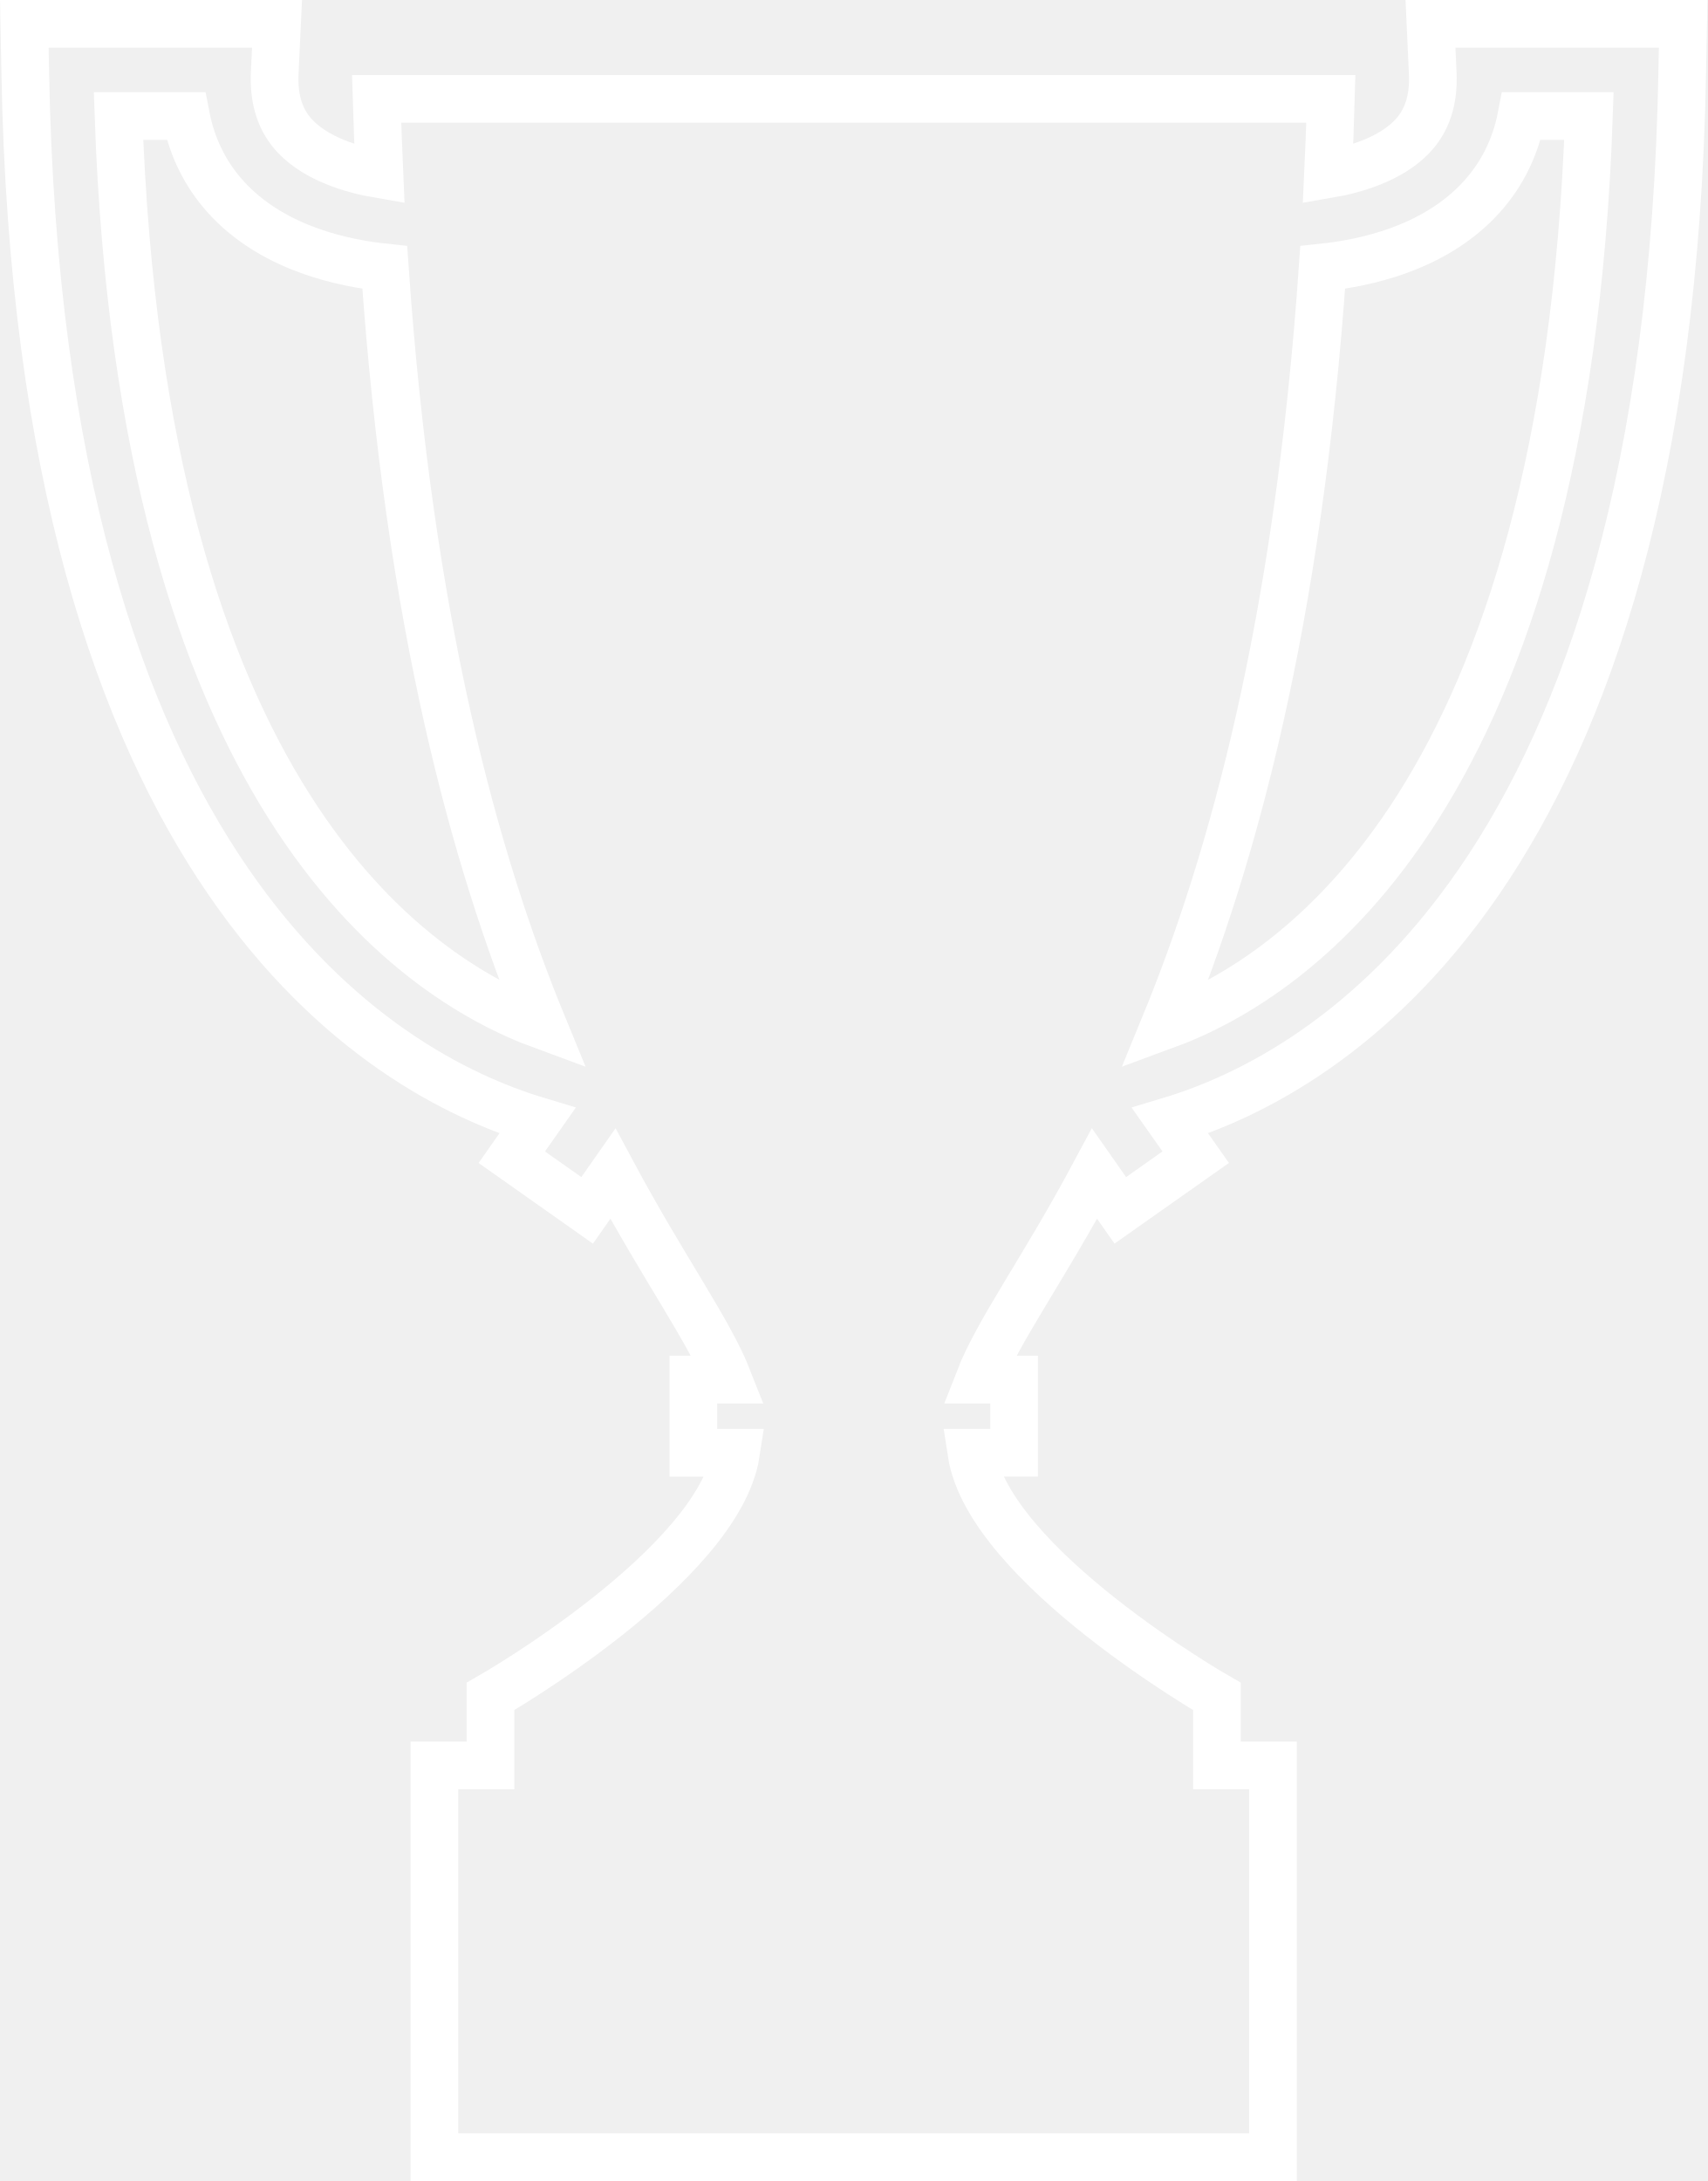
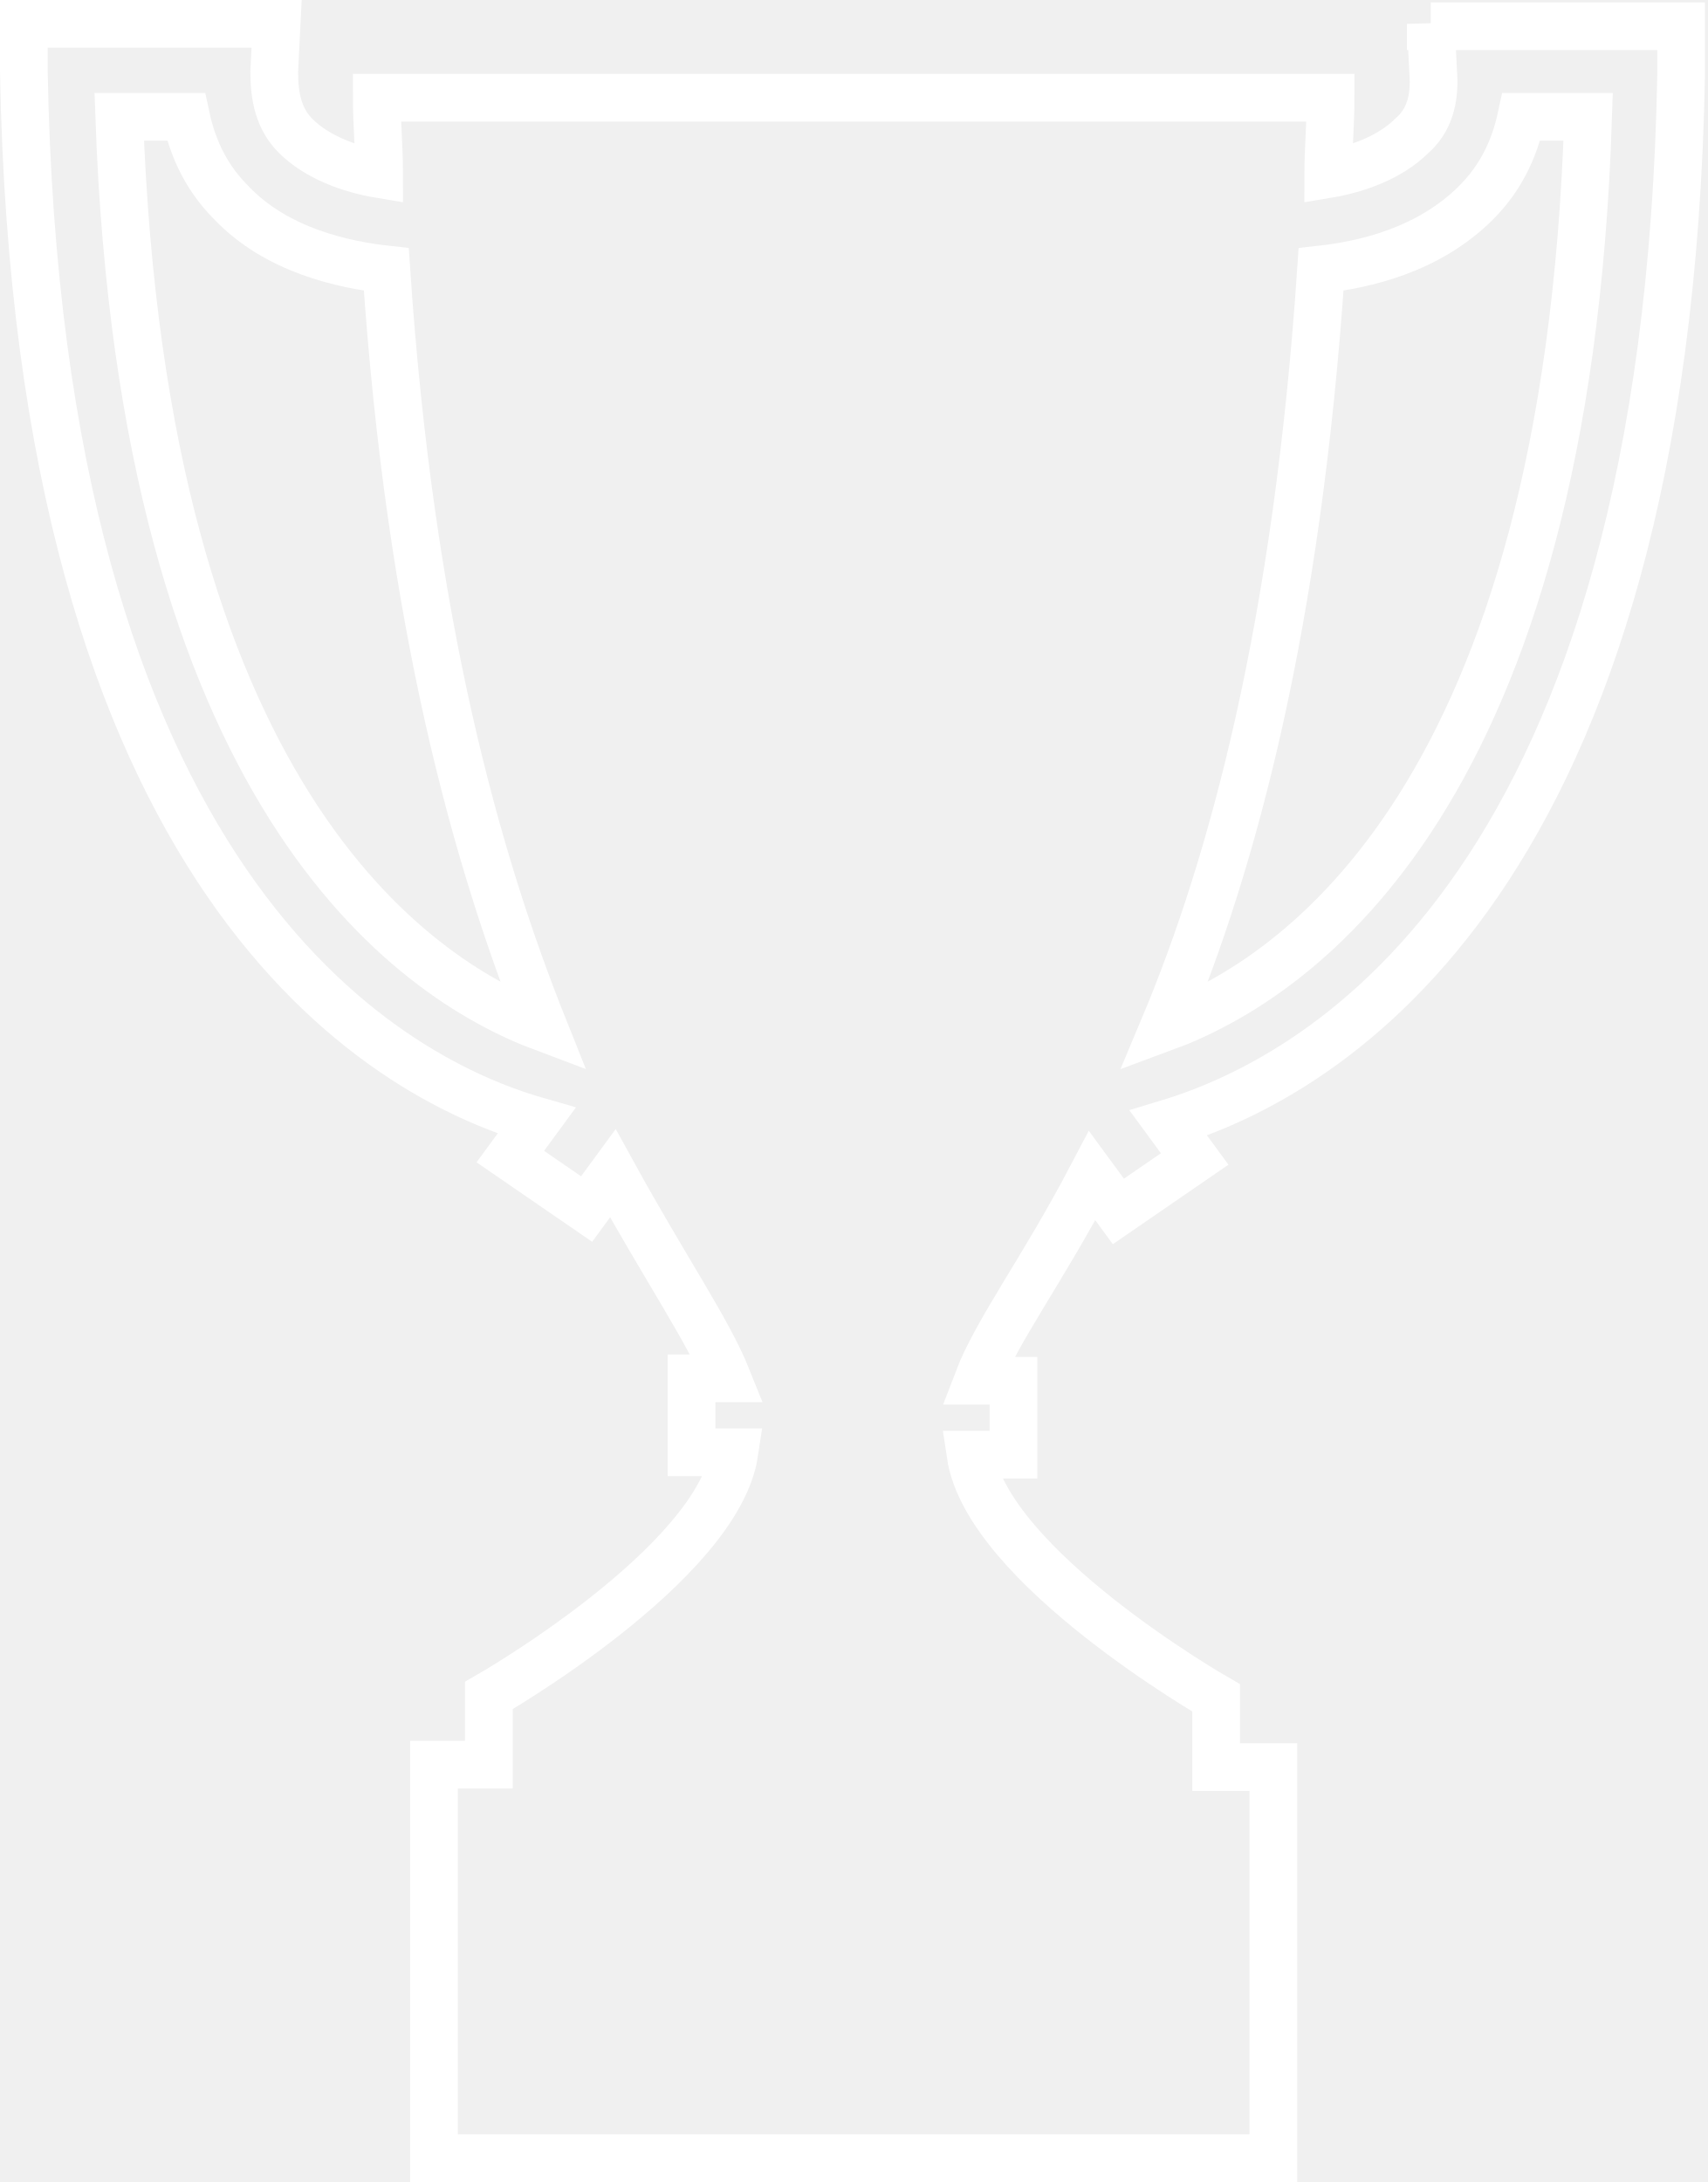
- <svg xmlns="http://www.w3.org/2000/svg" version="1.1" id="Layer_1" x="0px" y="0px" width="71.607px" height="91.46px" viewBox="0 0 71.607 91.46" enable-background="new 0 0 71.607 91.46" xml:space="preserve">
-   <path fill="none" stroke="#ED8223" stroke-width="2" stroke-miterlimit="10" d="M-87.95,328.562v7.394h-88.716v-7.394  c0-4.069,3.319-7.393,7.394-7.393h14.887c0.389-9.225,6.373-16.93,14.686-19.882v-86.671c-3.9-2.463-6.508-6.779-6.508-11.731h6.508  h14.783h6.506c0,4.952-2.604,9.269-6.506,11.731v86.671c8.312,2.952,14.296,10.657,14.686,19.882h14.885  C-91.272,321.169-87.95,324.493-87.95,328.562z M-36.2,262.027c-5.412,15.264-19.855,26.266-36.965,26.266  c-17.112,0-31.551-11.018-36.963-26.266h8.531l24.975-66.19c1.074-2.879,5.824-2.879,6.916,0l24.973,66.19H-36.2z M-52.634,262.027  l-20.531-54.409l-20.533,54.409H-52.634z M-191.454,188.171c3.354,0,6.081-2.238,7.027-5.278c2.447-0.934,4.953-2.188,7.521-3.489  c5.652-2.858,12.064-6.093,18.723-6.093c6.382,0,10.379,2.944,12.662,5.466c-0.084,0.636-0.188,1.271-0.188,1.928  c0,7.398,5.998,13.4,13.399,13.4c7.399,0,13.399-6.002,13.399-13.4c0-0.656-0.101-1.284-0.188-1.918  c2.281-2.514,6.268-5.476,12.664-5.476c6.654,0,13.066,3.234,18.711,6.093c2.581,1.301,5.084,2.556,7.533,3.489  c0.945,3.04,3.673,5.278,7.023,5.278c4.129,0,7.465-3.337,7.465-7.467s-3.336-7.466-7.465-7.466c-2.131,0-4.029,0.917-5.385,2.354  c-1.834-0.772-3.805-1.762-5.836-2.788c-6.387-3.227-13.629-6.886-22.047-6.886c-7.363,0-12.492,2.802-15.977,5.818  c-1.562-1.719-3.559-3.01-5.828-3.741c2.758-1.48,4.693-4.297,4.693-7.629c0-4.846-8.765-16.151-8.765-16.151  s-8.767,11.306-8.767,16.151c0,3.34,1.938,6.148,4.693,7.629c-2.268,0.725-4.266,2.022-5.825,3.741  c-3.487-3.017-8.614-5.818-15.976-5.818c-8.422,0-15.668,3.659-22.051,6.886c-2.035,1.026-4,2.016-5.834,2.773  c-1.355-1.423-3.254-2.34-5.387-2.34c-4.131,0-7.461,3.336-7.461,7.466S-195.585,188.171-191.454,188.171z M-191.454,288.292  c-17.107,0-31.549-11.018-36.963-26.266h8.533l24.974-66.19c1.075-2.879,5.824-2.879,6.915,0l24.974,66.19h8.534  C-159.899,277.275-174.342,288.292-191.454,288.292z M-170.921,262.027l-20.533-54.409l-20.532,54.409H-170.921z" />
-   <path fill="none" stroke="#ED8223" stroke-width="2" stroke-miterlimit="10" d="M-156.731-45.291v62.599  c0,0-12.914,2.634-15.57,2.982c-2.658,0.346-10.979,3.127-17.031-2.881c-9.309-9.267-42.412-43.407-42.412-43.407  s-5.705-5.804-14.87-0.779c-8.372,4.585-20.792,11.294-26.036,13.942c-1.861,1.354-4.117,2.15-6.562,2.15  c-6.327,0-11.458-5.324-11.458-11.893c0-5.147,3.158-9.521,7.57-11.176c11.938-7.49,36.809-21.976,47.191-27.695  c6.338-3.49,10.903-3.787,19.599,3.795c10.714,9.355,20.237,17.869,20.237,17.869s4.46,2.135,8.063,1.609  C-180.472-39.286-156.731-45.291-156.731-45.291z M-288.442,60.775c1.602-4.269,1.066-9.055-2.006-12.324  c-2.765-2.946-6.785-3.724-10.631-2.809c1.072-3.944,0.482-8.147-2.303-11.118c-2.771-2.941-6.779-3.712-10.627-2.798  c1.062-3.945,0.474-8.148-2.299-11.121c-4.354-4.635-11.879-4.434-16.818,0.462c-4.918,4.897-8.072,13.755-3.678,18.956  c4.388,5.194,9.41,2.04,13.255,1.128c-1.064,3.946-4.266,7.622-0.335,12.789c3.927,5.185,9.408,2.045,13.25,1.124  c-1.068,3.943-4.135,7.986-0.334,12.791c3.82,4.799,10.08,2.242,14.203,0.913c-1.592,4.263-5.004,8.836-0.619,14.001  c4.372,5.165,14.498,2.759,19.446-2.133c4.942-4.893,5.407-12.637,1.075-17.274C-279.853,60.177-284.321,59.437-288.442,60.775z   M-198.366,28.044c-35.553-36.879-18.807-19.518-38.008-39.468c0,0-5.791-5.979-13.404-2.511  c-5.348,2.433-12.232,5.747-17.422,8.272c-5.708,3.09-10.682,4.034-11.719,4.034c-11.006,0-19.933-9.248-19.933-20.658  c0-7.399,3.791-13.843,9.436-17.498c7.938-5.697,26.224-15.795,26.224-15.795s-5.562-7.324-17.771-7.324  c-12.197,0-37.676,17.33-37.676,17.33s-7.232,4.81-17.535,0.484l-19.862-7.178v71.615c0,0,5.665,1.712,10.764,3.861  c1.161-3.396,2.997-6.554,5.589-9.139c8.452-8.357,22.457-8.446,30.154-0.236c2.309,2.482,3.928,5.486,4.76,8.764  c3.105,0.996,5.895,2.744,8.16,5.16c2.32,2.465,3.931,5.474,4.771,8.752c3.104,1.002,5.885,2.749,8.161,5.176  c2.552,2.711,4.243,6.02,5.048,9.604c3.228,0.979,6.17,2.778,8.528,5.303c4.606,4.915,6.261,11.597,5.257,18.045v0.002l0,0  c0,0.006,0,0.006,0,0.01c0.011,0.01,0.023,0.018,0.034,0.031c0.175,0.203,2.878,3.359,4.595,5.131c3.414,3.549,8.967,3.539,12.381,0  c3.404-3.532,3.418-9.297,0-12.844c-0.108-0.113-0.244-0.195-0.357-0.306c0.002-0.024,0.019-0.052,0.021-0.075  c-11.504-11.937-12.102-12.8-10.965-13.978c1.138-1.181,2.823,1.419,15.693,14.782c0.061,0.059,0.139,0.109,0.236,0.149  c0.259,0.376,0.516,0.755,0.84,1.087c3.402,3.545,8.967,3.539,12.379,0c3.406-3.538,3.414-9.304,0-12.85  c-0.18-0.188-0.385-0.327-0.576-0.498c-0.165-0.203-0.332-0.408-0.535-0.614c-11.744-12.174-13.081-14.491-12.184-15.421  c1.023-1.062,6.49,5.166,18.178,17.281c0.023,0,0.049-0.006,0.078-0.006c3.423,3.234,8.744,3.156,12.055-0.276  c3.188-3.308,3.357-8.546,0.572-12.114c-0.051-0.238-0.141-0.443-0.293-0.603c-14.789-15.354-14.157-15.584-13.258-16.514  c0.895-0.929,0.959-0.993,15.354,13.937c0.053,0.062,0.09,0.134,0.15,0.197c3.405,3.545,8.97,3.536,12.383,0  c3.402-3.538,3.413-9.306,0-12.851C-198.163,28.205-198.271,28.137-198.366,28.044z" />
-   <path fill="none" stroke="#ED8223" stroke-width="2" stroke-miterlimit="10" d="M-166.999,431.702  c-1.736-1.158-4.087-0.687-5.247,1.051c-1.977,2.966-4.696,4.249-7.03,4.771c-0.023-4.405-2.156-9.007-6.064-12.913  c-3.73-3.732-9.148-4.48-12.884-1.793c-2.792,2.016-4.991,6.486-2.007,12.468c1.859,3.721,5.297,6.698,9.479,8.444  c-0.791,0.559-1.707,1.101-2.738,1.615c-2.27,1.135-4.59,1.812-6.836,2.209c-5.447-11.129-15.289-20.643-27.934-27.361  c-4.62,10.83-15.373,18.443-27.869,18.443c-16.047,0-29.181-12.559-30.177-28.361c-1.569,0.152-3.114,0.322-4.622,0.519  c-9.482-6.138-27.066-13.694-44.668-12.521c0.814,7.315,5.303,16.713,11.086,23.493c-11.21,6.925-18.433,16.377-22.07,27.322  c-4.268,1.872-8.873,3.06-14.022,3.407c-3.763,0.258-6.606,3.487-6.339,7.252c0.697,9.7,3.57,26.228,14.949,30.604  c2.132,0.82,5.533,1.303,9.582,1.561c4.821,7.879,11.901,14.816,20.641,20.314c-1.463,7.305-3.272,14.68-5.5,22.125  c-0.963,3.217,1.474,6.453,4.838,6.453h21.195c2.094,0,4.01-1.285,4.736-3.252c1.666-4.506,3.08-9.115,4.275-13.811  c6.29,1.252,12.889,1.928,19.696,1.928c7.919,0,15.558-0.906,22.747-2.578c-0.936,3.736-1.938,7.486-3.066,11.258  c-0.965,3.219,1.473,6.455,4.834,6.455h21.195c2.098,0,4.01-1.285,4.736-3.252c3.777-10.197,6.279-20.916,7.812-32.027  c11.634-10.164,18.687-23.396,18.687-37.879c0-4.445-0.688-8.768-1.939-12.927c2.435-0.541,4.938-1.367,7.416-2.607  c4.1-2.049,6.678-4.41,8.291-6.694c6.528-0.136,12.371-3.22,15.867-8.466C-164.787,435.21-165.259,432.863-166.999,431.702z   M-317.936,449.988c-3.485,0-6.308-2.824-6.308-6.309c0-3.482,2.822-6.306,6.308-6.306c3.482,0,6.306,2.823,6.306,6.306  C-311.63,447.164-314.453,449.988-317.936,449.988z M-193.462,431.897c-0.77-1.537-0.754-2.641-0.34-2.942  c0.164-0.118,0.413-0.188,0.719-0.188c0.635,0,1.516,0.315,2.388,1.192c2.295,2.297,3.657,4.873,3.831,7.149  C-189.837,436.122-192.29,434.236-193.462,431.897z M-256.13,383.136c-13.934,0-25.229,11.294-25.229,25.227  c0,13.934,11.295,25.228,25.229,25.228c13.932,0,25.226-11.294,25.226-25.228C-230.904,394.43-242.198,383.136-256.13,383.136z   M-248.042,403.214c-1.314,0.441-2.752-0.267-3.193-1.595c-0.418-1.244-1.948-2.695-4.895-2.695c-2.363,0-3.754,1.559-3.916,3.1  c-0.197,1.918,1.459,3.434,4.434,4.059c6.791,1.422,8.777,6.013,8.414,9.513c-0.363,3.521-2.967,6.306-6.409,7.25v2.102  c0,1.396-1.128,2.522-2.522,2.522s-2.523-1.126-2.523-2.522v-2.002c-4.033-0.816-6.365-3.497-7.157-5.867  c-0.442-1.321,0.27-2.75,1.595-3.192c1.32-0.438,2.75,0.271,3.192,1.59c0.415,1.244,1.945,2.696,4.894,2.696  c2.361,0,3.755-1.558,3.916-3.099c0.197-1.916-1.461-3.433-4.434-4.055c-6.791-1.423-8.776-6.019-8.416-9.517  c0.361-3.521,2.969-6.308,6.41-7.252v-2.097c0-1.396,1.129-2.523,2.523-2.523s2.522,1.127,2.522,2.523v1.998  c4.036,0.816,6.361,3.494,7.157,5.867C-246.007,401.339-246.724,402.768-248.042,403.214z" />
-   <g>
-     <path fill="none" stroke="#FFFFFF" stroke-width="2" stroke-miterlimit="10" d="M75.117-120.537h4.49v7.213   c0,2.31,1.872,4.181,4.182,4.181c0.727,0,1.395-0.201,1.986-0.525v2.027c0,2.308,1.875,4.181,4.186,4.181   c2.306,0,4.18-1.873,4.18-4.181v-12.897h4.827l4.263-4.506v-2.661h-9.09V-140.6c0-2.31-1.874-4.183-4.18-4.183   c-2.311,0-4.186,1.874-4.186,4.183v2.025c-0.592-0.327-1.26-0.524-1.986-0.524c-2.31,0-4.182,1.872-4.182,4.18v7.215h-4.49   c-1.979,0-3.584,1.604-3.584,3.584C71.533-122.142,73.137-120.537,75.117-120.537z" />
-     <path fill="none" stroke="#FFFFFF" stroke-width="2" stroke-miterlimit="10" d="M160.115-127.705h-5.545v-7.215   c0-2.308-1.872-4.18-4.182-4.18c-0.725,0-1.396,0.201-1.989,0.524v-2.025c0-2.31-1.872-4.183-4.182-4.183s-4.181,1.874-4.181,4.183   v12.896h-1.502v7.167h1.502v12.897c0,2.308,1.871,4.181,4.182,4.181c2.309,0,4.184-1.873,4.184-4.181v-2.028   c0.594,0.325,1.266,0.526,1.988,0.526c2.308,0,4.182-1.872,4.182-4.181v-7.213h5.547c1.979,0,3.58-1.604,3.58-3.583   C163.699-126.1,162.096-127.705,160.115-127.705z" />
-     <path fill="none" stroke="#FFFFFF" stroke-width="2" stroke-miterlimit="10" d="M109.654-141.439c-1.774,0-3.215,1.441-3.215,3.216   v13.06l-5.156,5.452c-2.378,2.512-2.631,6.661-0.575,9.443l3.916,5.305c1.359,1.84,2.552,4.99,2.552,6.743   c0,2.991,2.884,5.426,6.431,5.426h12.661c3.547,0,6.432-2.884,6.432-6.431v-1.407c0-2.366,1.471-6.119,2.351-8.362   c0.427-1.091,0.704-2.185,0.823-3.241c0.141-1.24-0.1-2.732-0.588-4.206c0.01-0.091,0.027-0.176,0.027-0.27v-15.774   c0-1.776-1.44-3.215-3.215-3.215c-1.773,0-3.216,1.439-3.216,3.215v8.859c-1.161-0.427-2.415-0.679-3.77-0.719   c-2.643-0.076-5.267,0.518-7.741,1.781c-1.389,0.71-2.309,1.934-2.589,3.44c-0.329,1.794,0.286,3.771,1.647,5.286   c0.202,0.224,0.403,0.456,0.598,0.686c-0.021-0.012-0.043-0.026-0.068-0.039c-2.104-1.275-4.607-3.203-6.02-5.708l4.166-5.382   c0.544-0.702,1.704-1.272,2.592-1.272h7.366c1.774,0,3.216-1.439,3.216-3.215c0-1.073-0.531-2.018-1.34-2.602v-4.834   c0-1.775-1.439-3.215-3.215-3.215s-3.216,1.44-3.216,3.215v4.22h-0.556v-4.22c0-1.775-1.439-3.215-3.216-3.215   s-3.216,1.44-3.216,3.215v4.398c-0.225,0.072-0.436,0.168-0.641,0.288c-0.003,0.001-0.008,0.001-0.011,0.003v-6.706   C112.87-140,111.428-141.439,109.654-141.439z" />
-     <path fill="none" stroke="#FFFFFF" stroke-width="2" stroke-miterlimit="10" d="M133.502-78.734v-6.431   c0-2.665-2.159-4.824-4.824-4.824h-18.892c-2.665,0-4.823,2.159-4.823,4.824v6.431c0,2.663,2.158,4.823,4.823,4.823h18.892   C131.343-73.911,133.502-76.071,133.502-78.734z" />
-   </g>
-   <path fill="none" stroke="#FFFFFF" stroke-width="2" stroke-miterlimit="10" d="M-65.24-89.243  c3.596-4.812,5.748-9.809,5.758-13.378c-0.004-1.157-0.236-2.06-0.678-2.733c-0.045-0.083-0.174-0.298-0.396-0.509  c-0.225-0.222-0.424-0.34-0.469-0.364c-0.705-0.471-1.613-0.699-2.77-0.699c-3.561,0.006-8.559,2.157-13.372,5.758  c-3.892,2.911-7.782,7.012-13.171,12.691c-0.914,0.963-1.875,1.976-2.891,3.038l-10.435-3.128l0.031-0.029  c0.433-0.438,0.681-1.042,0.673-1.633c0.008-0.626-0.245-1.228-0.682-1.662l-1.885-1.888c-0.436-0.438-1.035-0.689-1.658-0.689  c-0.628,0-1.213,0.243-1.652,0.685l-2.82,2.822l-1.491-0.446c0.321-0.409,0.5-0.918,0.493-1.42c0.007-0.634-0.238-1.226-0.68-1.664  l-1.894-1.894c-0.433-0.433-1.03-0.682-1.659-0.682c-0.625,0-1.209,0.244-1.643,0.686l-2.588,2.585l-10.609-3.178  c-0.237-0.07-0.489-0.107-0.758-0.107c-0.754,0.008-1.451,0.289-1.962,0.794l-3.73,3.731c-0.424,0.423-0.661,0.996-0.656,1.539  c-0.015,0.8,0.429,1.539,1.138,1.918l22.311,12.464c0.109,0.061,0.425,0.294,0.543,0.411l6.359,6.359  c-5.95,6.268-11.25,12.34-15.381,17.62c-0.386,0.49-0.751,0.969-1.111,1.444l-17.259-1.568c-0.084-0.01-0.177-0.018-0.298-0.018  c-0.791,0.016-1.563,0.33-2.137,0.884l-1.74,1.737c-0.43,0.42-0.672,0.99-0.666,1.538c-0.013,0.837,0.494,1.612,1.256,1.951  l12.141,5.768c0.105,0.052,0.377,0.246,0.467,0.334l1.007,1c-0.315,0.888-0.476,1.659-0.485,2.334  c-0.002,0.906,0.29,1.68,0.848,2.238l0.043,0.038l0.014,0.009c0.571,0.555,1.312,0.838,2.232,0.838  c0.66-0.011,1.424-0.167,2.314-0.482l1.021,1.021c0.08,0.084,0.271,0.35,0.32,0.457l5.755,12.116  c0.352,0.773,1.109,1.275,1.935,1.275h0.012c0.572,0,1.119-0.23,1.535-0.647l1.781-1.788c0.527-0.556,0.839-1.323,0.851-2.132  c0-0.1-0.005-0.175-0.007-0.217l-1.572-17.323c0.473-0.355,0.951-0.723,1.443-1.104c5.288-4.137,11.36-9.442,17.615-15.382  l6.365,6.371c0.104,0.099,0.346,0.415,0.414,0.545l12.44,22.271c0.38,0.719,1.112,1.164,1.922,1.164c0.579,0,1.13-0.229,1.552-0.653  l3.756-3.754c0.487-0.509,0.76-1.203,0.77-1.959c0-0.254-0.036-0.5-0.102-0.732L-72.61-45.29l2.587-2.59  c0.434-0.433,0.682-1.034,0.682-1.651c0-0.622-0.241-1.205-0.68-1.648l-1.896-1.896c-0.434-0.435-1.033-0.684-1.651-0.684  c-0.522,0-1.035,0.176-1.434,0.491l-0.444-1.485l2.822-2.823c0.434-0.435,0.68-1.037,0.68-1.656c0-0.624-0.24-1.208-0.68-1.646  l-1.888-1.888c-0.436-0.441-1.04-0.691-1.659-0.691c-0.623,0-1.229,0.252-1.654,0.689l-0.02,0.017l-3.127-10.433  c1.08-1.029,2.105-2.008,3.084-2.931C-72.23-81.483-68.145-85.36-65.24-89.243z" />
-   <path fill="none" stroke="#FFFFFF" stroke-width="2" stroke-miterlimit="10" d="M59.993,1l0.092,2.025  c0.061,1.163-0.234,2.054-0.89,2.728c-0.876,0.898-2.303,1.352-3.5,1.556c0.048-1.037,0.091-2.082,0.12-3.163  c-1.73,0-10.873,0-19.998,0c-0.01,0-0.017,0-0.021,0c-9.129,0-18.27,0-20.002,0c0.031,1.081,0.076,2.126,0.12,3.163  c-1.2-0.204-2.62-0.657-3.502-1.559c-0.655-0.671-0.948-1.562-0.889-2.725L11.618,1H1.02l0.038,1.968  C1.642,36.824,15.974,45.023,22.538,47l-1.074,1.528l3.16,2.229l1.079-1.54c2.159,4.021,4.038,6.587,4.841,8.638h-1.465v3.066h1.789  c-0.723,4.736-10.299,10.221-10.299,10.221v2.892h-2.35V90.46h17.571h0.021h17.575V74.033h-2.349v-2.892  c0,0-9.574-5.484-10.297-10.221h1.791v-3.066h-1.467c0.799-2.051,2.684-4.61,4.84-8.638l1.08,1.54l3.163-2.229L49.071,47  c6.561-1.977,20.896-10.176,21.481-44.032L70.589,1H59.993z M4.97,4.865h2.826c0.268,1.39,0.896,2.61,1.865,3.599  c1.932,1.971,4.71,2.566,6.476,2.753c1.028,14.9,3.776,24.85,6.632,31.794C17.154,40.952,5.955,33.298,4.97,4.865z M48.838,43.011  c2.853-6.944,5.603-16.894,6.634-31.794c1.77-0.187,4.543-0.782,6.474-2.753c0.968-0.988,1.599-2.209,1.864-3.599h2.828  C65.655,33.298,54.457,40.952,48.838,43.011z" />
+ <svg xmlns="http://www.w3.org/2000/svg" version="1.1" id="Layer_1" x="0px" y="0px" width="71.6px" height="91.5px" viewBox="-113 105.5 71.6 91.5" enable-background="new -113 105.5 71.6 91.5" xml:space="preserve">
+   <path fill="none" stroke="#FFFFFF" stroke-width="2" stroke-miterlimit="10" d="M-53,106.5l0.1,2c0.1,1.2-0.2,2.1-0.9,2.7  c-0.9,0.9-2.3,1.4-3.5,1.6c0-1,0.1-2.1,0.1-3.2c-1.7,0-10.9,0-20,0c0,0,0,0,0,0c-9.1,0-18.3,0-20,0c0,1.1,0.1,2.1,0.1,3.2  c-1.2-0.2-2.6-0.7-3.5-1.6c-0.7-0.7-0.9-1.6-0.9-2.7l0.1-2H-112l0,2c0.6,33.9,14.9,42.1,21.5,44l-1.1,1.5l3.2,2.2l1.1-1.5  c2.2,4,4,6.6,4.8,8.6h-1.5v3.1h1.8c-0.7,4.7-10.3,10.2-10.3,10.2v2.9h-2.3V196h17.6h0h17.6v-16.4H-62v-2.9c0,0-9.6-5.5-10.3-10.2  h1.8v-3.1h-1.5c0.8-2.1,2.7-4.6,4.8-8.6l1.1,1.5l3.2-2.2l-1.1-1.5c6.6-2,20.9-10.2,21.5-44l0-2H-53z M-108,110.4h2.8  c0.3,1.4,0.9,2.6,1.9,3.6c1.9,2,4.7,2.6,6.5,2.8c1,14.9,3.8,24.8,6.6,31.8C-95.8,146.5-107,138.8-108,110.4z M-64.2,148.6  c2.9-6.9,5.6-16.9,6.6-31.8c1.8-0.2,4.5-0.8,6.5-2.8c1-1,1.6-2.2,1.9-3.6h2.8C-47.3,138.8-58.5,146.5-64.2,148.6z" />
</svg>
